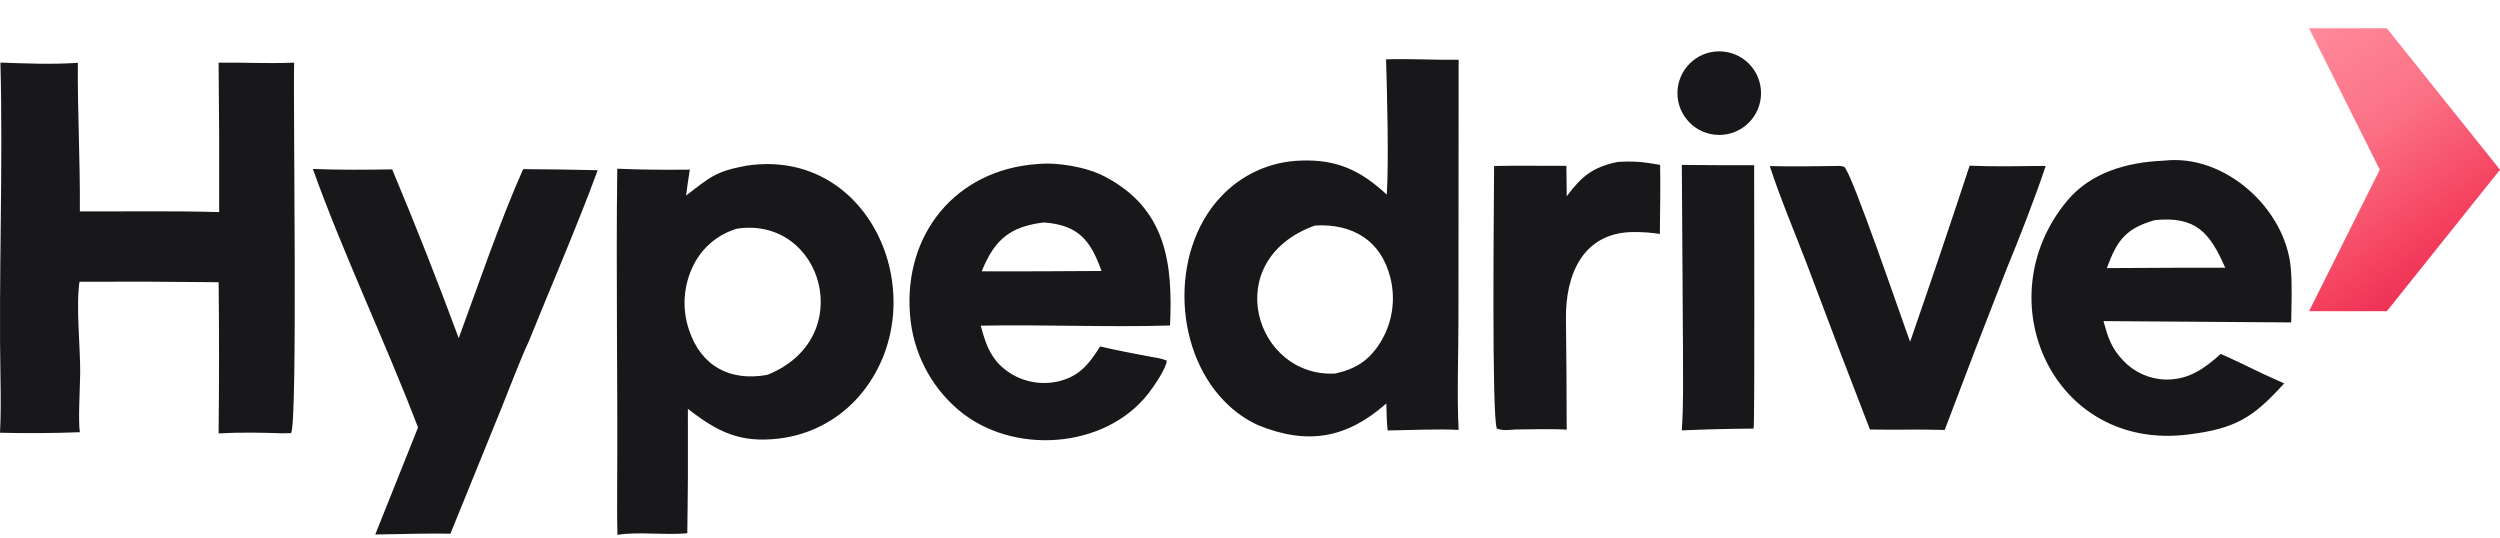
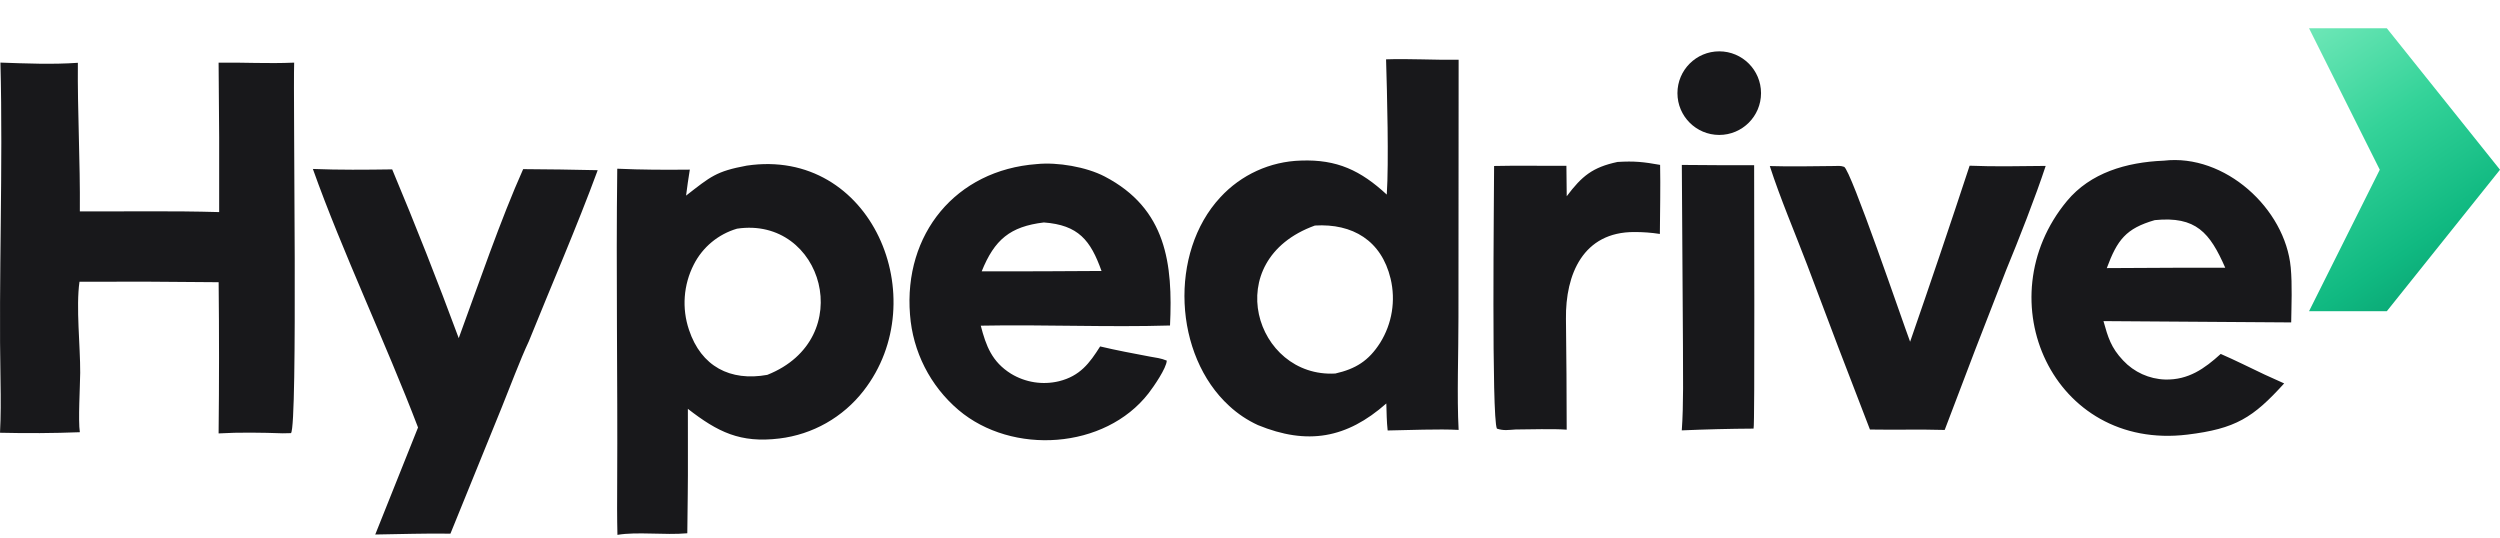
<svg xmlns="http://www.w3.org/2000/svg" viewBox="0 24 707 152" fill="none" shape-rendering="geometricPrecision">
  <defs>
    <linearGradient id="accent" x1="24.0" y1="16.0" x2="78.0" y2="96.0" gradientUnits="userSpaceOnUse">
-       <stop offset="0" stop-color="#ff8a9b" />
-       <stop offset=".35" stop-color="#fb7185" />
-       <stop offset=".7" stop-color="#f43f5e" />
-       <stop offset="1" stop-color="#e11d48" />
+       <stop offset="0" stop-color="#6ee7b7" />
+       <stop offset=".35" stop-color="#34d399" />
+       <stop offset=".7" stop-color="#10b981" />
+       <stop offset="1" stop-color="#059669" />
    </linearGradient>
  </defs>
  <path fill="#18181b" d="M391.99 40.78c6.26-.23 13.85.22 20.51.12l-.05 72.81c.02 9.77-.46 22.44.05 31.87-5.56-.32-14.28.07-20.07.16-.28-2.47-.3-5.14-.38-7.64-11.2 9.9-22.33 11.85-36.3 6.12a31 31 0 0 1-8.1-5.4c-15.78-14.4-17.08-43.35-2.56-59a32.2 32.2 0 0 1 22.8-10.41c10.22-.38 16.92 2.81 24.29 9.62.6-9.1.09-28.76-.2-38.25m-14.34 88.85c5.7-1.3 9.4-3.55 12.67-8.69a23.8 23.8 0 0 0 2.95-18.14c-2.59-10.78-10.75-15.65-21.4-15.02-27.3 9.84-16.87 43.15 5.78 41.85M211.17 70.84c35.33-5.25 53.27 37.71 33.05 63.67a35.5 35.5 0 0 1-23.84 13.5c-11.04 1.34-17.4-1.83-25.85-8.39l.01 13.33c.04 7.22-.1 14.63-.17 21.86-6.44.58-14.12-.51-19.76.45-.12-4.87-.1-9.85-.07-14.73.16-29.58-.35-59.25.02-88.82 7.1.32 13.4.33 20.52.26-.42 2.37-.73 4.95-1.06 7.35 6.96-5.4 8.47-6.87 17.15-8.48m5.82 59.17c25.77-10.23 15.72-44.95-8.56-41.34a20 20 0 0 0-12.23 10.15 23.8 23.8 0 0 0-1.35 18.47c3.44 10.35 11.66 14.62 22.14 12.72M61.82 41.72c7.37-.1 13.71.32 21.37-.01-.34 9.73 1.06 102.7-.9 104.78l-2.33.05c-5.9-.2-12.27-.32-18.14.03q.24-21.37.01-42.76-19.67-.23-39.35-.14c-1.03 7.2.24 18.09.2 25.77-.04 4.07-.61 13.47-.1 16.79q-11.28.43-22.58.15c.25-4.52.23-9.78.15-14.34C-.42 102.08.9 71.62.12 41.7c7.23.25 14.7.57 21.9.06-.13 13.76.68 27.74.56 42.02 13.3.06 26.01-.19 39.4.2q.08-21.14-.16-42.27M293.23 70.4c5.84-.59 13.96.8 19.15 3.5 17.55 9.13 19.32 24.79 18.5 42.15-17.48.53-35.82-.3-53.52.05 1.48 5.71 3.16 10.22 8.54 13.58a18 18 0 0 0 13.59 2.13c5.94-1.48 8.63-5.08 11.63-9.84 4.73 1.13 9.27 1.96 14.04 2.87 1.7.3 3.2.47 4.8 1.14-.06 2.1-3.73 7.41-5.15 9.24-12.33 15.89-38.59 17.58-53.75 4.72a39.2 39.2 0 0 1-13.71-26.96c-1.82-22.75 12.9-40.9 35.88-42.58m-15.61 30.34 17.16-.02 16.73-.09c-3.1-8.68-6.51-12.99-16.31-13.72-9.55 1.15-13.96 4.86-17.58 13.83M611.9 69.44c17.26-2.04 34.37 13.53 35.92 30.22.45 4.9.2 10.58.13 15.52l-53.09-.37c1.27 4.55 2.12 7.5 5.56 11.13a17 17 0 0 0 11.9 5.39c6.57.16 11.13-3.09 15.7-7.24 4.03 1.75 8.38 3.93 12.37 5.82l5.57 2.52c-8.8 9.7-13.68 12.81-27.38 14.48-38.07 4.61-57.16-38.2-34.04-66.07 6.6-7.95 16.74-10.97 27.35-11.4M595.8 99.82l19.6-.1h13.9c-4.36-9.92-8.23-14.63-19.93-13.47-8.16 2.36-10.6 5.58-13.57 13.57M88.48 71.78c7.67.3 14.74.23 22.43.12a1210 1210 0 0 1 18.82 47.73c5.39-14.68 11.94-33.8 18.22-47.8q10.55.06 21.08.3c-5.92 16.09-13.03 32.4-19.48 48.4-2.47 5.24-5.4 13.13-7.65 18.66l-14.52 35.73c-6.84-.12-14.36.15-21.26.24l12.1-30.27c-9.1-23.86-21.42-49.73-29.74-73.11M557.01 70.86c7 .3 14.46.12 21.51.06-2.82 8.6-7.7 21.04-11.17 29.43q-8.85 22.56-17.39 45.24c-6.7-.21-14.21.01-21.14-.12a4140 4140 0 0 1-17.8-46.69c-3.44-9.02-7.58-18.72-10.52-27.82 5.92.19 12.15.04 18.1-.01.99-.03 1.97-.13 2.91.23 1.88.73 16.47 43.61 18.67 49.46a3252 3252 0 0 0 16.83-49.78M457.43 69.8c4.75-.3 7.44 0 12.05.83.13 6.36-.03 13.14-.07 19.53a46 46 0 0 0-7.21-.54c-14.5-.05-19.51 11.96-19.35 24.56.14 10.42.19 20.9.21 31.33-3.96-.29-10.32-.07-14.46-.05-2.1.13-3.32.39-5.27-.24-1.55-2.97-.81-65.97-.8-74.28 6.5-.16 13.85 0 20.45-.06l.09 8.62c4.31-5.75 7.35-8.2 14.36-9.7M475.62 70.64q10.22.11 20.45.07c-.04 7.54.23 73.59-.16 74.5q-10.16.06-20.3.5c.53-7.47.33-16.24.33-23.84z" />
  <circle cx="486.2" cy="50.34" r="11.82" fill="#18181b" />
  <g transform="translate(629 16)">
    <path d="M24 16H46L78 56.0L46 96H24L44 56.0Z" fill="url(#accent)" />
  </g>
</svg>
